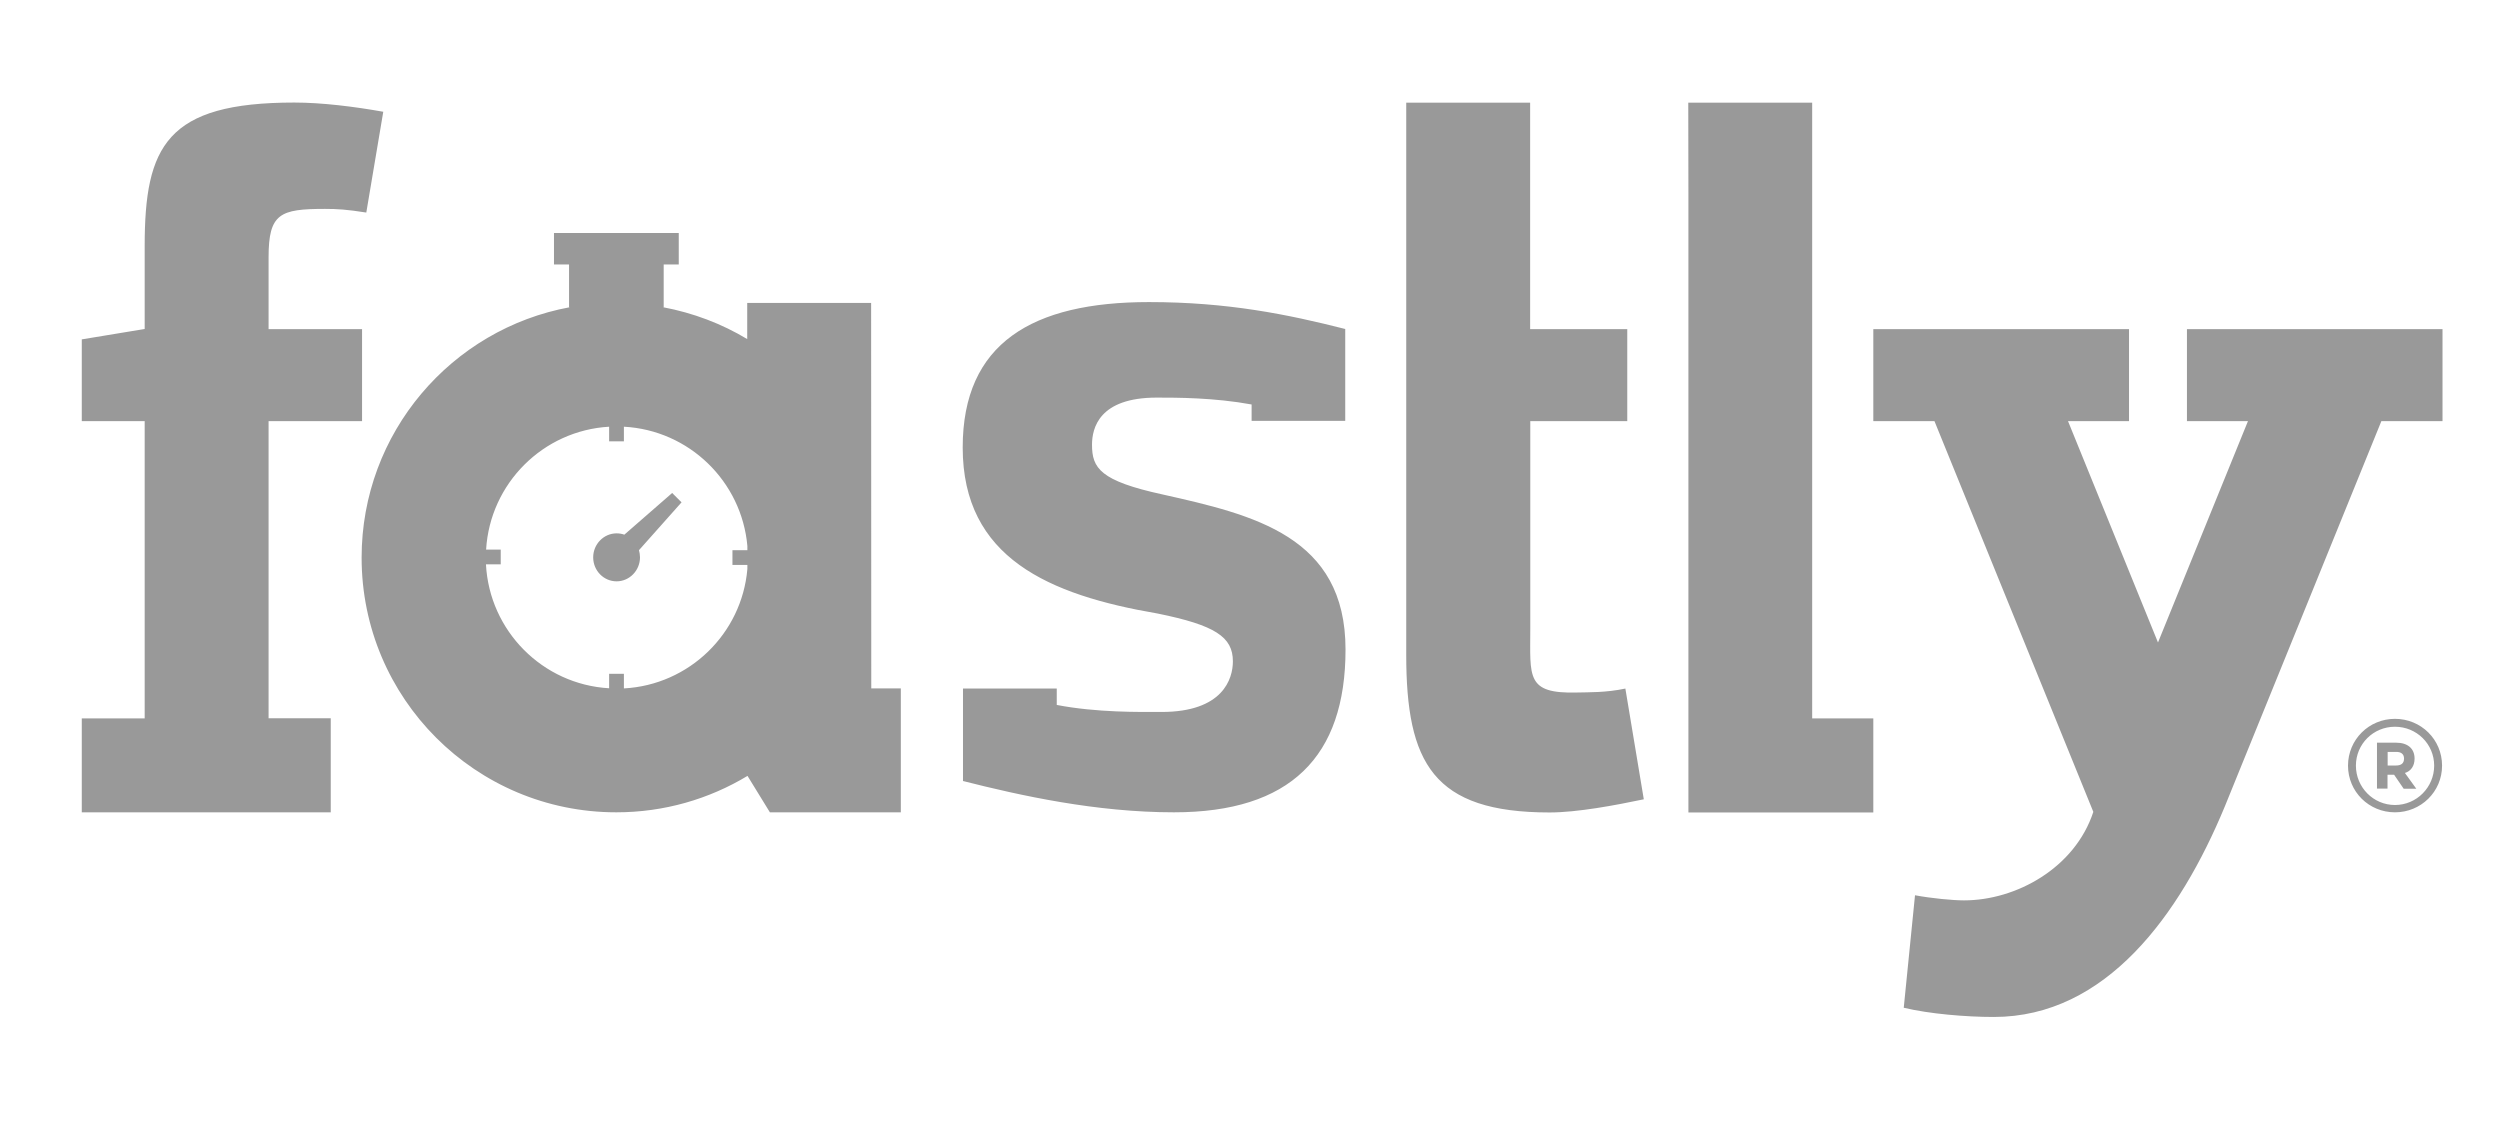
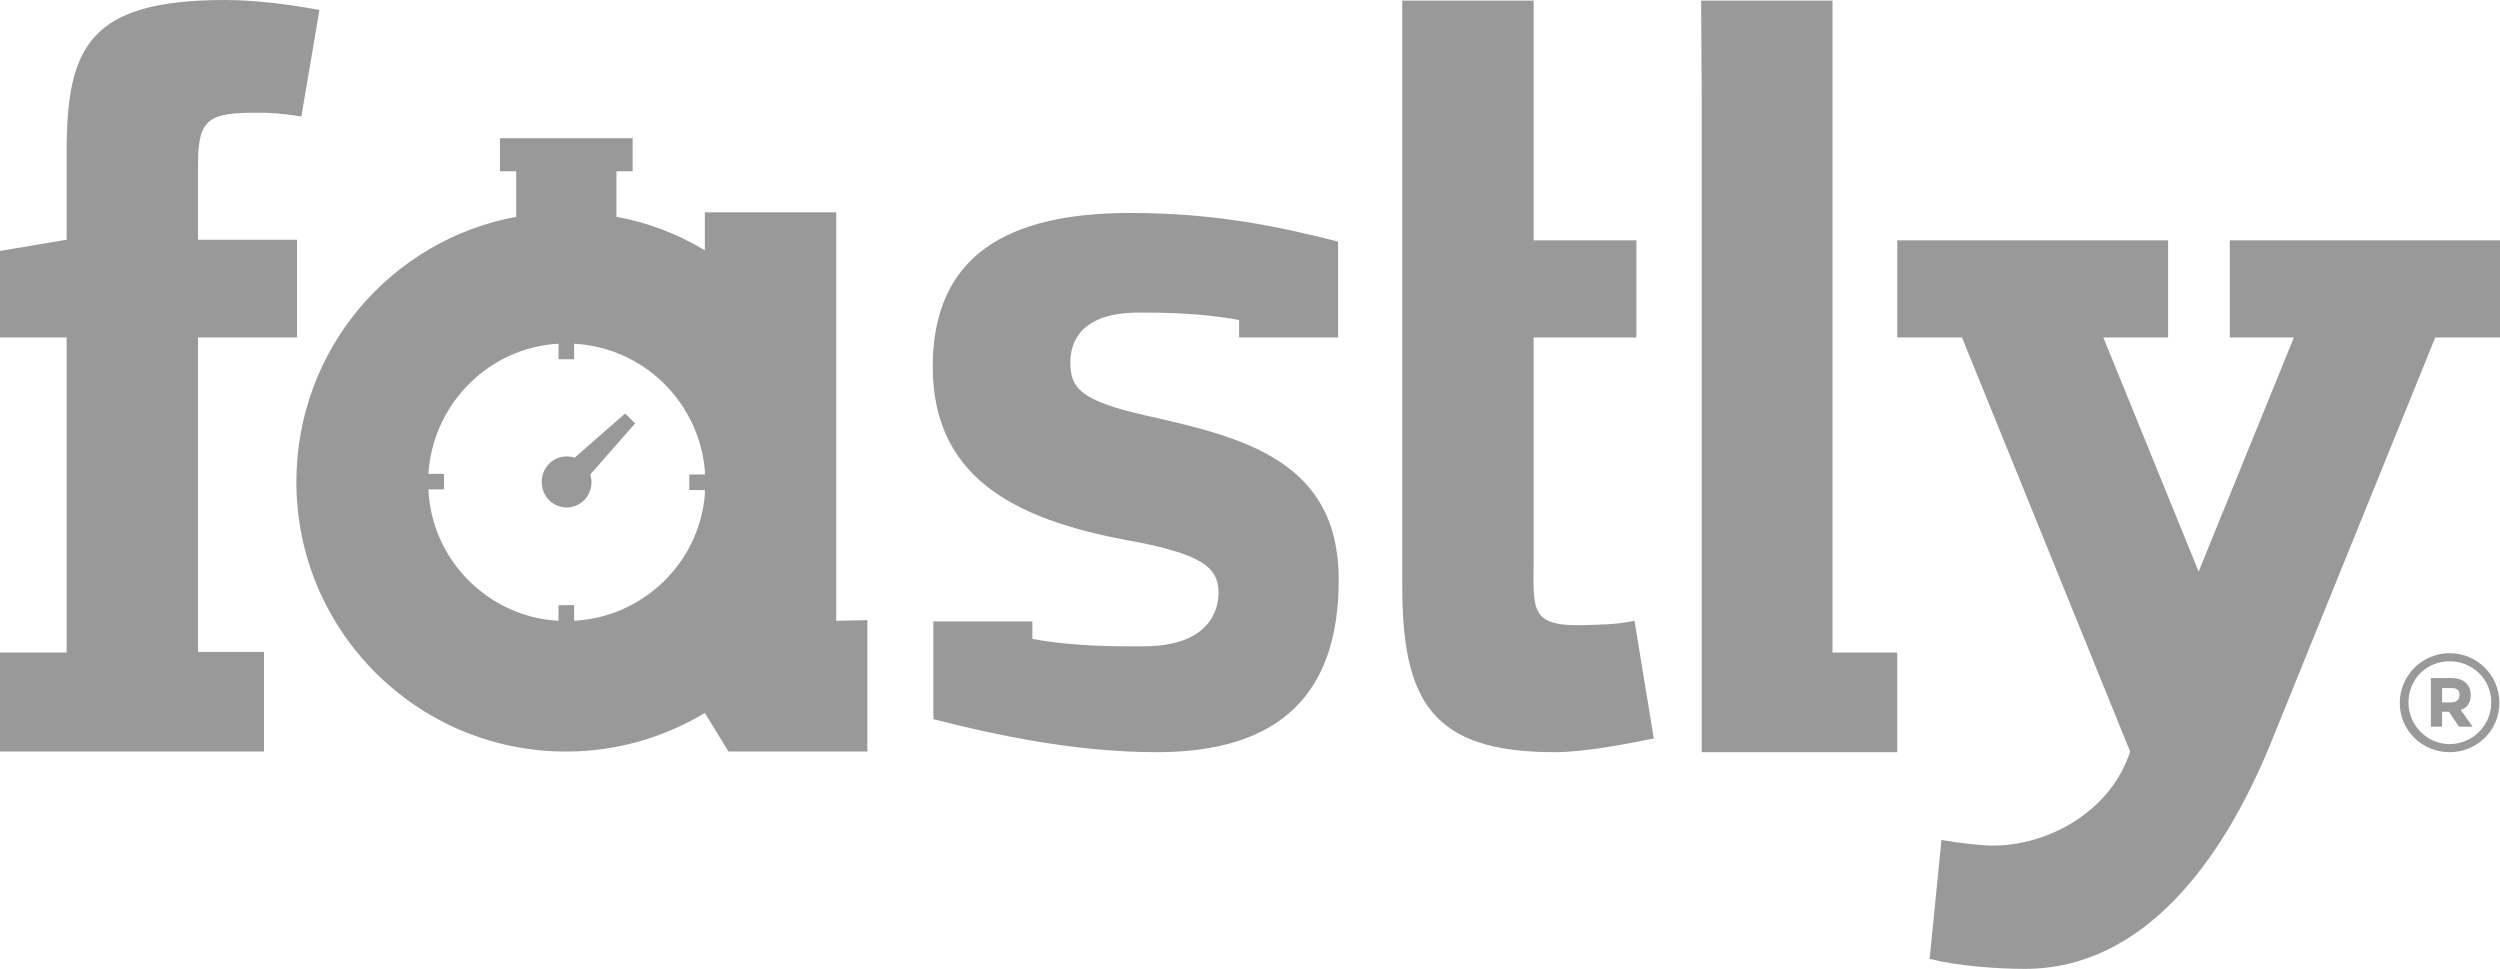
- <svg xmlns="http://www.w3.org/2000/svg" viewBox="0 0 1709 768" enable-background="new 0 0 1709 768">
-   <g fill="#999">
-     <path d="M1154.2 134.3v421.1h126.4v-64.3h-41.8v-420.9h-84.7zM55.9 491.1h43v-203.2h-43v-55.9l43-7.1v-56.6c0-68.5 14.9-98.2 102.3-98.2 18.9 0 41.2 2.8 60.8 6.3l-11.6 68.9c-13.3-2.1-19.8-2.5-28.2-2.5-30.8 0-38.6 3.1-38.6 33.1v49.1h63.9v62.9h-63.9v203.1h42.5v64.3h-170.2v-64.2zM1111.1 470.7c-13.2 2.8-24.8 2.5-33.2 2.7-34.8.9-31.8-10.6-31.8-43.5v-142h66.3v-62.9h-66.4v-154.8h-84.7v377.3c0 74.1 18.3 107.9 98 107.9 18.9 0 44.8-4.9 64.4-9l-12.6-75.7zM1637.2 491.4c17.8 0 32.2 14.1 32.2 32 0 17.8-14.4 31.9-32.2 31.9-17.8 0-32.1-14.1-32.1-31.9 0-17.8 14.3-32 32.1-32m0 58.9c14.8 0 26.8-12.1 26.8-26.9 0-14.8-12-26.6-26.8-26.6s-26.7 11.8-26.7 26.6 11.9 26.9 26.7 26.9m5.9-11.2l-6.5-9.5h-4.5v9.5h-7.2v-31.4h13.1c7.8 0 12.6 3.9 12.6 10.9 0 5.1-2.6 8.6-6.6 9.8l7.8 10.8h-8.7zm-10.9-15.8h5.7c3.3 0 5.5-1.3 5.5-4.7 0-3.3-2.2-4.6-5.3-4.6h-5.9v9.3zM855.6 287.8v-11.3c-25.6-4.7-51.1-4.7-64.9-4.7-39.4 0-44.2 20.9-44.2 32.2 0 16 5.5 24.7 48.2 34 62.4 14 125.1 28.6 125.1 106 0 73.4-37.8 111.3-117.3 111.3-53.2 0-104.8-11.4-144.2-21.4v-63.2h64.1v11.2c27.6 5.3 56.5 4.8 71.6 4.8 42 0 48.8-22.6 48.8-34.6 0-16.7-12.1-24.7-51.5-32.7-74.2-12.7-133.2-38-133.2-113.5 0-71.4 47.7-99.4 127.3-99.4 53.9 0 94.8 8.4 134.2 18.4v62.8h-64zM465.9 343.4l-6.4-6.4-32.7 28.5c-1.7-.6-3.4-.9-5.3-.9-8.8 0-16 7.4-16 16.4 0 9.1 7.2 16.4 16 16.4s16-7.4 16-16.4c0-1.7-.3-3.4-.7-4.9l29.1-32.7zM595.6 470.7l-.1-263.6h-84.7v24.7c-17.4-10.5-36.9-17.9-57.6-21.8h.5v-29.2h10.3v-21.5h-85.3v21.5h10.3v29.2h.6c-81 14.9-142.4 85.8-142.4 171.2 0 96.2 77.9 174.1 174.1 174.1 32.8 0 63.5-9.1 89.7-24.9l15.3 24.9h89.5v-84.7h-20.2zm-169.1-.1v-10h-10.1v9.9c-45.5-2.6-81.8-39.2-84.2-84.7h10.1v-10.1h-10c2.7-45.2 38.9-81.4 84.1-84v10h10.1v-10c44.6 2.4 80.5 37.4 84.4 81.5v2.9h-10.2v10.1h10.2v2.8c-3.8 44.2-39.8 79.2-84.4 81.6zM1495 225h174.7v62.9h-41.8l-107.1 263.6c-30.7 74-81.1 143.7-157.9 143.7-18.9 0-44-2.1-61.5-6.3l7.7-76.9c11.2 2.1 25.8 3.5 33.5 3.5 35.6 0 75.8-22.1 88.4-60.5l-108.6-267.1h-41.8v-62.9h174.8v62.9h-41.7l61.5 151.3 61.5-151.3h-41.7v-62.9z" />
-   </g>
+ <svg xmlns="http://www.w3.org/2000/svg" viewBox="13.9 342.8 401.5 155.5">
+   <path fill="#999" d="M287.2 358.8v104.8h31.4v-16h-10.4v-104.7h-21.1l.1 15.9zm-273.3 88.8h10.7v-50.6h-10.7v-13.9l10.7-1.8v-14.1c0-17 3.7-24.4 25.5-24.4 4.7 0 10.3.7 15.1 1.6l-2.9 17.1c-3.3-.5-4.9-.6-7-.6-7.7 0-9.6.8-9.6 8.2v12.2h15.9v15.7h-15.9v50.5h10.6v16h-42.4v-15.9zm262.5-5.1c-3.3.7-6.2.6-8.3.7-8.7.2-7.9-2.6-7.9-10.8v-35.4h16.5v-15.6h-16.5v-38.5h-21.1v93.9c0 18.4 4.6 26.8 24.4 26.8 4.7 0 11.1-1.2 16-2.2l-3.1-18.9zm130.9 5.2c4.4 0 8 3.5 8 8 0 4.4-3.6 7.9-8 7.9s-8-3.5-8-7.9 3.6-8 8-8m0 14.6c3.7 0 6.7-3 6.7-6.7s-3-6.6-6.7-6.6-6.6 2.9-6.6 6.6 3 6.7 6.6 6.7m1.5-2.8l-1.6-2.4h-1.1v2.4h-1.8v-7.8h3.3c1.9 0 3.1 1 3.1 2.7 0 1.3-.6 2.1-1.6 2.4l1.9 2.7h-2.2zm-2.7-3.9h1.4c.8 0 1.4-.3 1.4-1.2 0-.8-.5-1.1-1.3-1.1h-1.5v2.3zm-193.2-58.6v-2.8c-6.4-1.2-12.7-1.2-16.1-1.2-9.8 0-11 5.2-11 8 0 4 1.4 6.1 12 8.5 15.5 3.5 31.1 7.1 31.1 26.4 0 18.3-9.4 27.7-29.2 27.7-13.2 0-26.1-2.8-35.9-5.3v-15.7h15.9v2.8c6.9 1.3 14.1 1.2 17.8 1.2 10.4 0 12.1-5.6 12.1-8.6 0-4.2-3-6.1-12.8-8.1-18.5-3.2-33.1-9.5-33.1-28.2 0-17.8 11.9-24.7 31.7-24.7 13.4 0 23.6 2.1 33.4 4.6v15.4h-15.9zm-97 13.8l-1.6-1.6-8.1 7.1c-.4-.1-.8-.2-1.3-.2-2.2 0-4 1.8-4 4.1s1.8 4.1 4 4.1 4-1.8 4-4.1c0-.4-.1-.8-.2-1.2l7.2-8.2zm32.3 31.7v-65.6h-21.1v6.1c-4.3-2.6-9.2-4.5-14.3-5.4h.1v-7.3h2.6v-5.3h-21.3v5.3h2.6v7.3h.1c-20.2 3.7-35.4 21.3-35.4 42.6 0 23.9 19.4 43.3 43.3 43.3 8.2 0 15.8-2.3 22.3-6.2l3.8 6.2h22.3v-21.1l-5 .1zm-42.1 0v-2.5h-2.5v2.5c-11.3-.6-20.4-9.8-20.9-21.1h2.5v-2.5h-2.5c.7-11.2 9.7-20.3 20.9-20.9v2.5h2.5v-2.5c11.1.6 20 9.3 21 20.3v.7h-2.5v2.5h2.5v.7c-.9 11-9.9 19.7-21 20.3zm265.9-61.1h43.5v15.6h-10.5l-26.6 65.6c-7.6 18.4-20.2 35.8-39.3 35.8-4.7 0-10.9-.5-15.3-1.6l1.9-19.1c2.8.5 6.4.9 8.3.9 8.9 0 18.9-5.5 22-15.1l-27-66.5h-10.4v-15.6h43.5v15.6h-10.4l15.3 37.6 15.3-37.6h-10.3v-15.6z" />
</svg>
